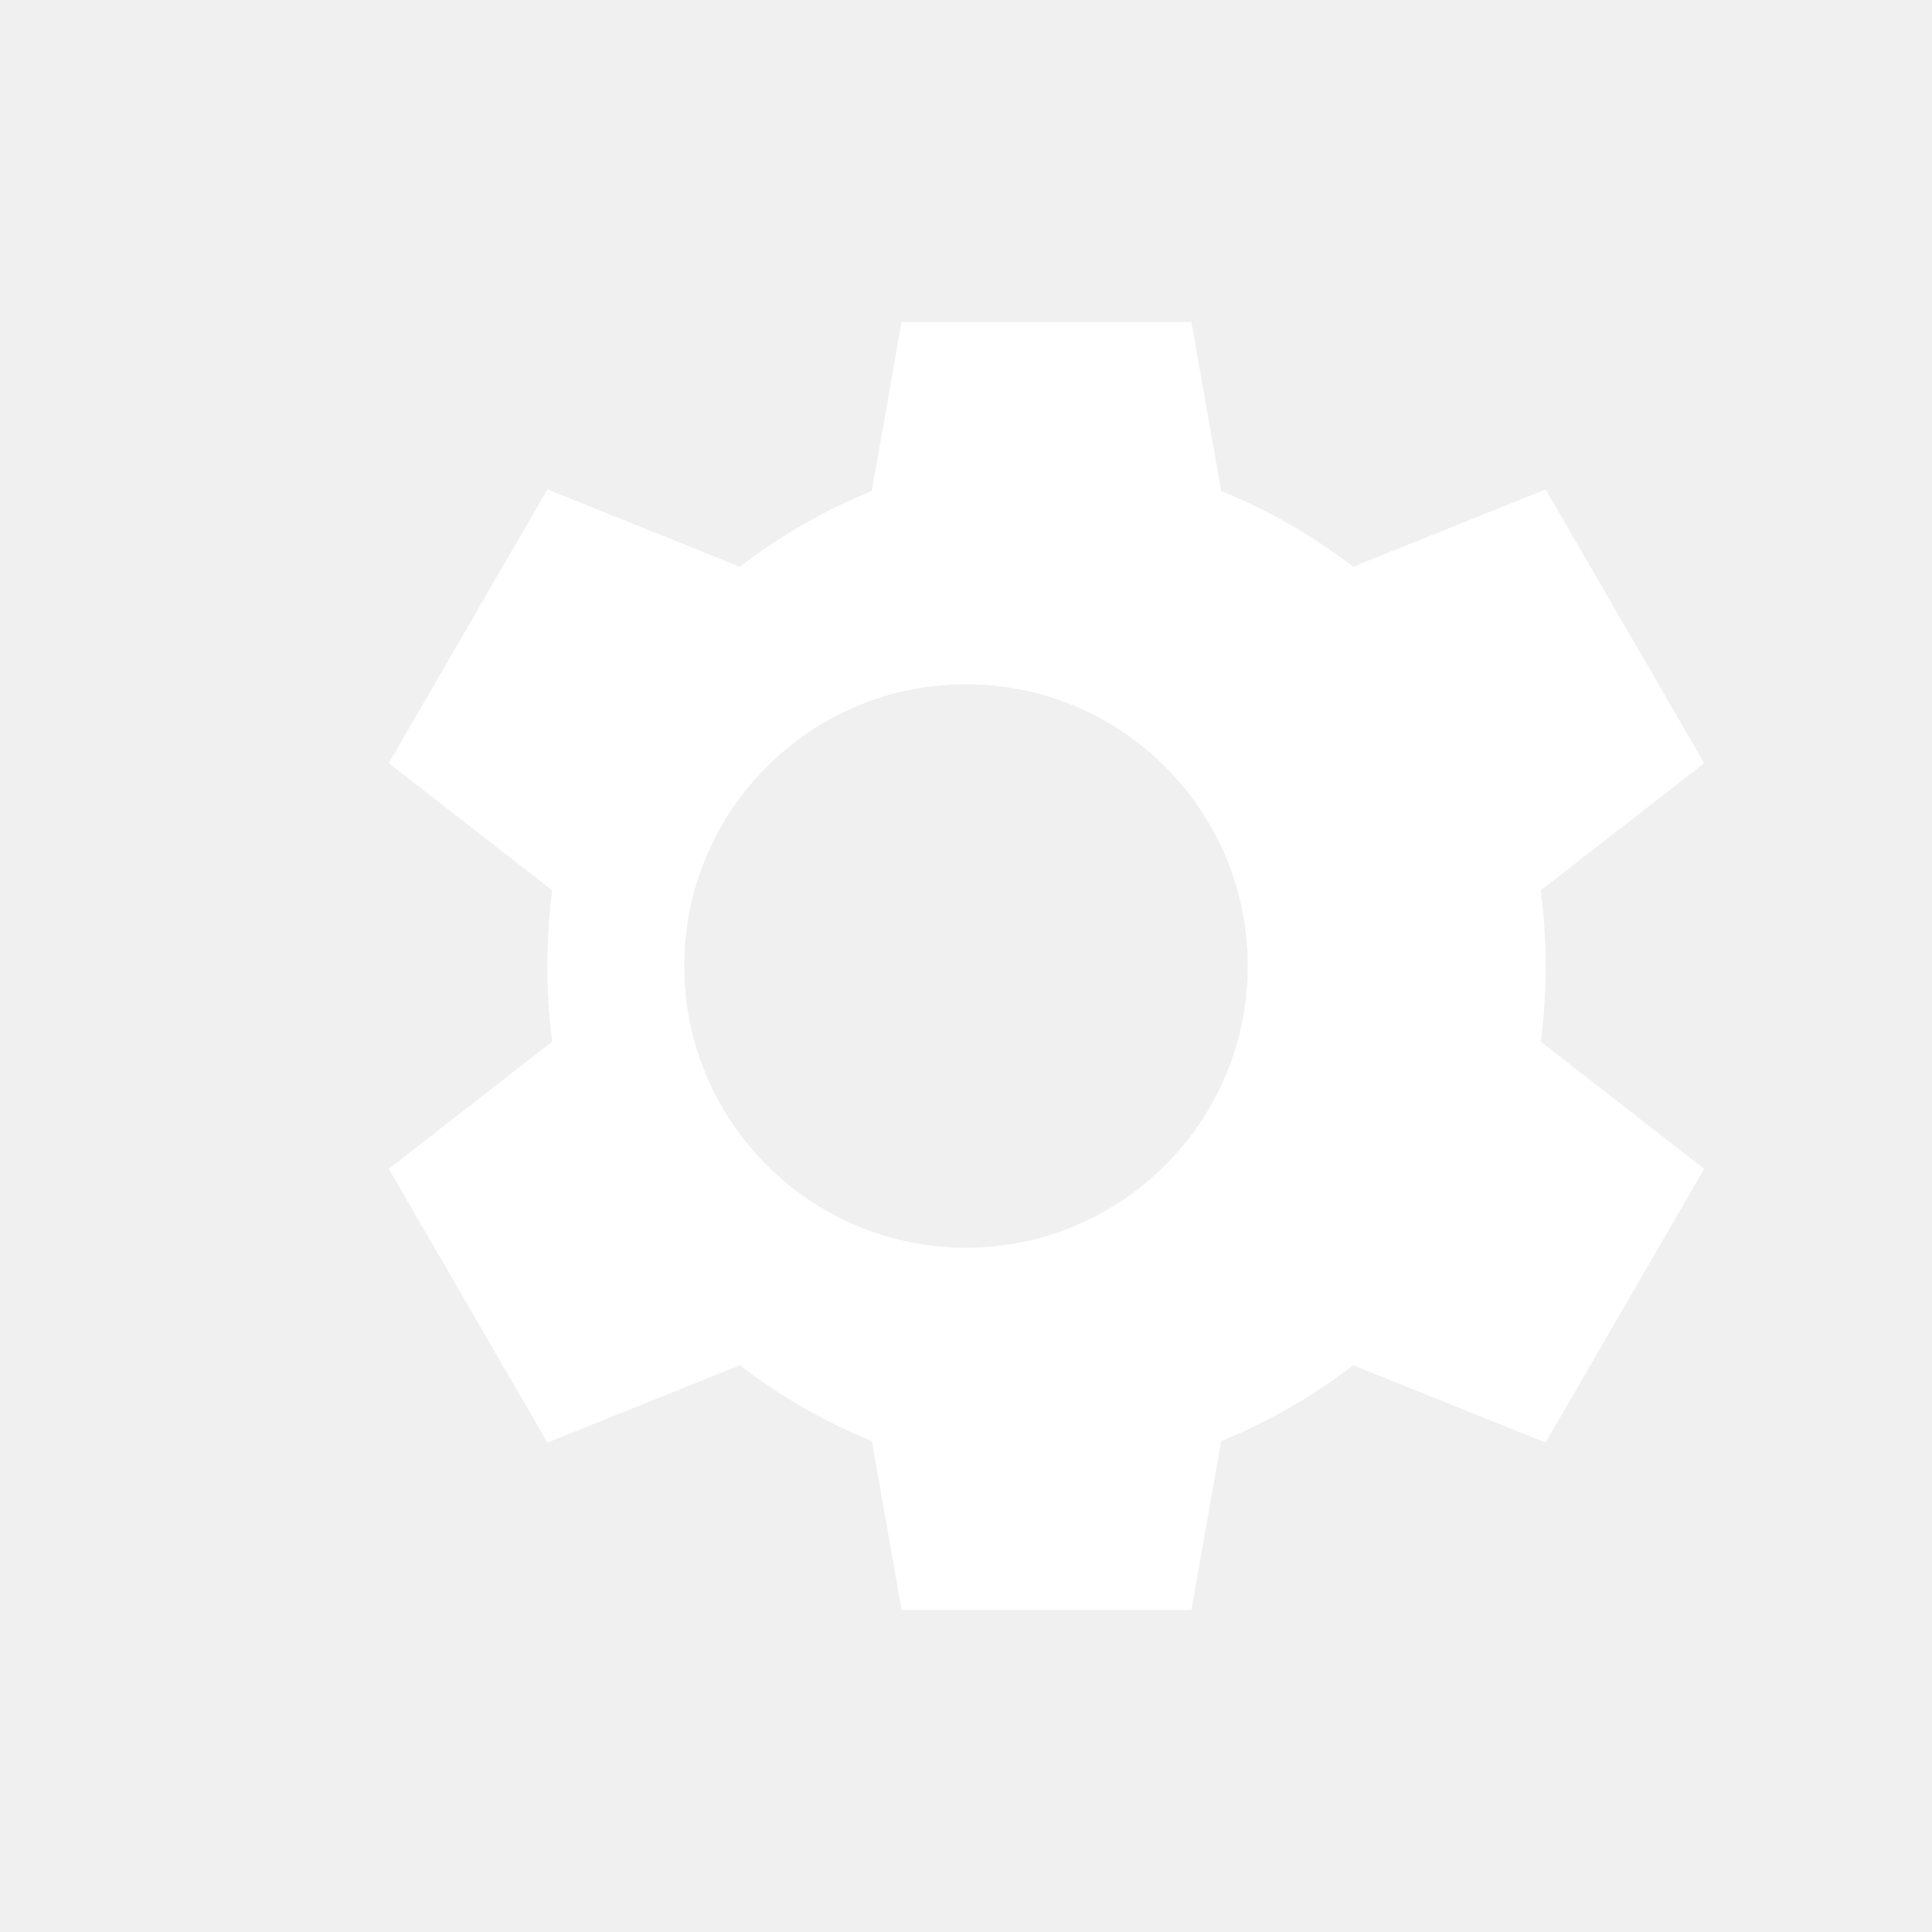
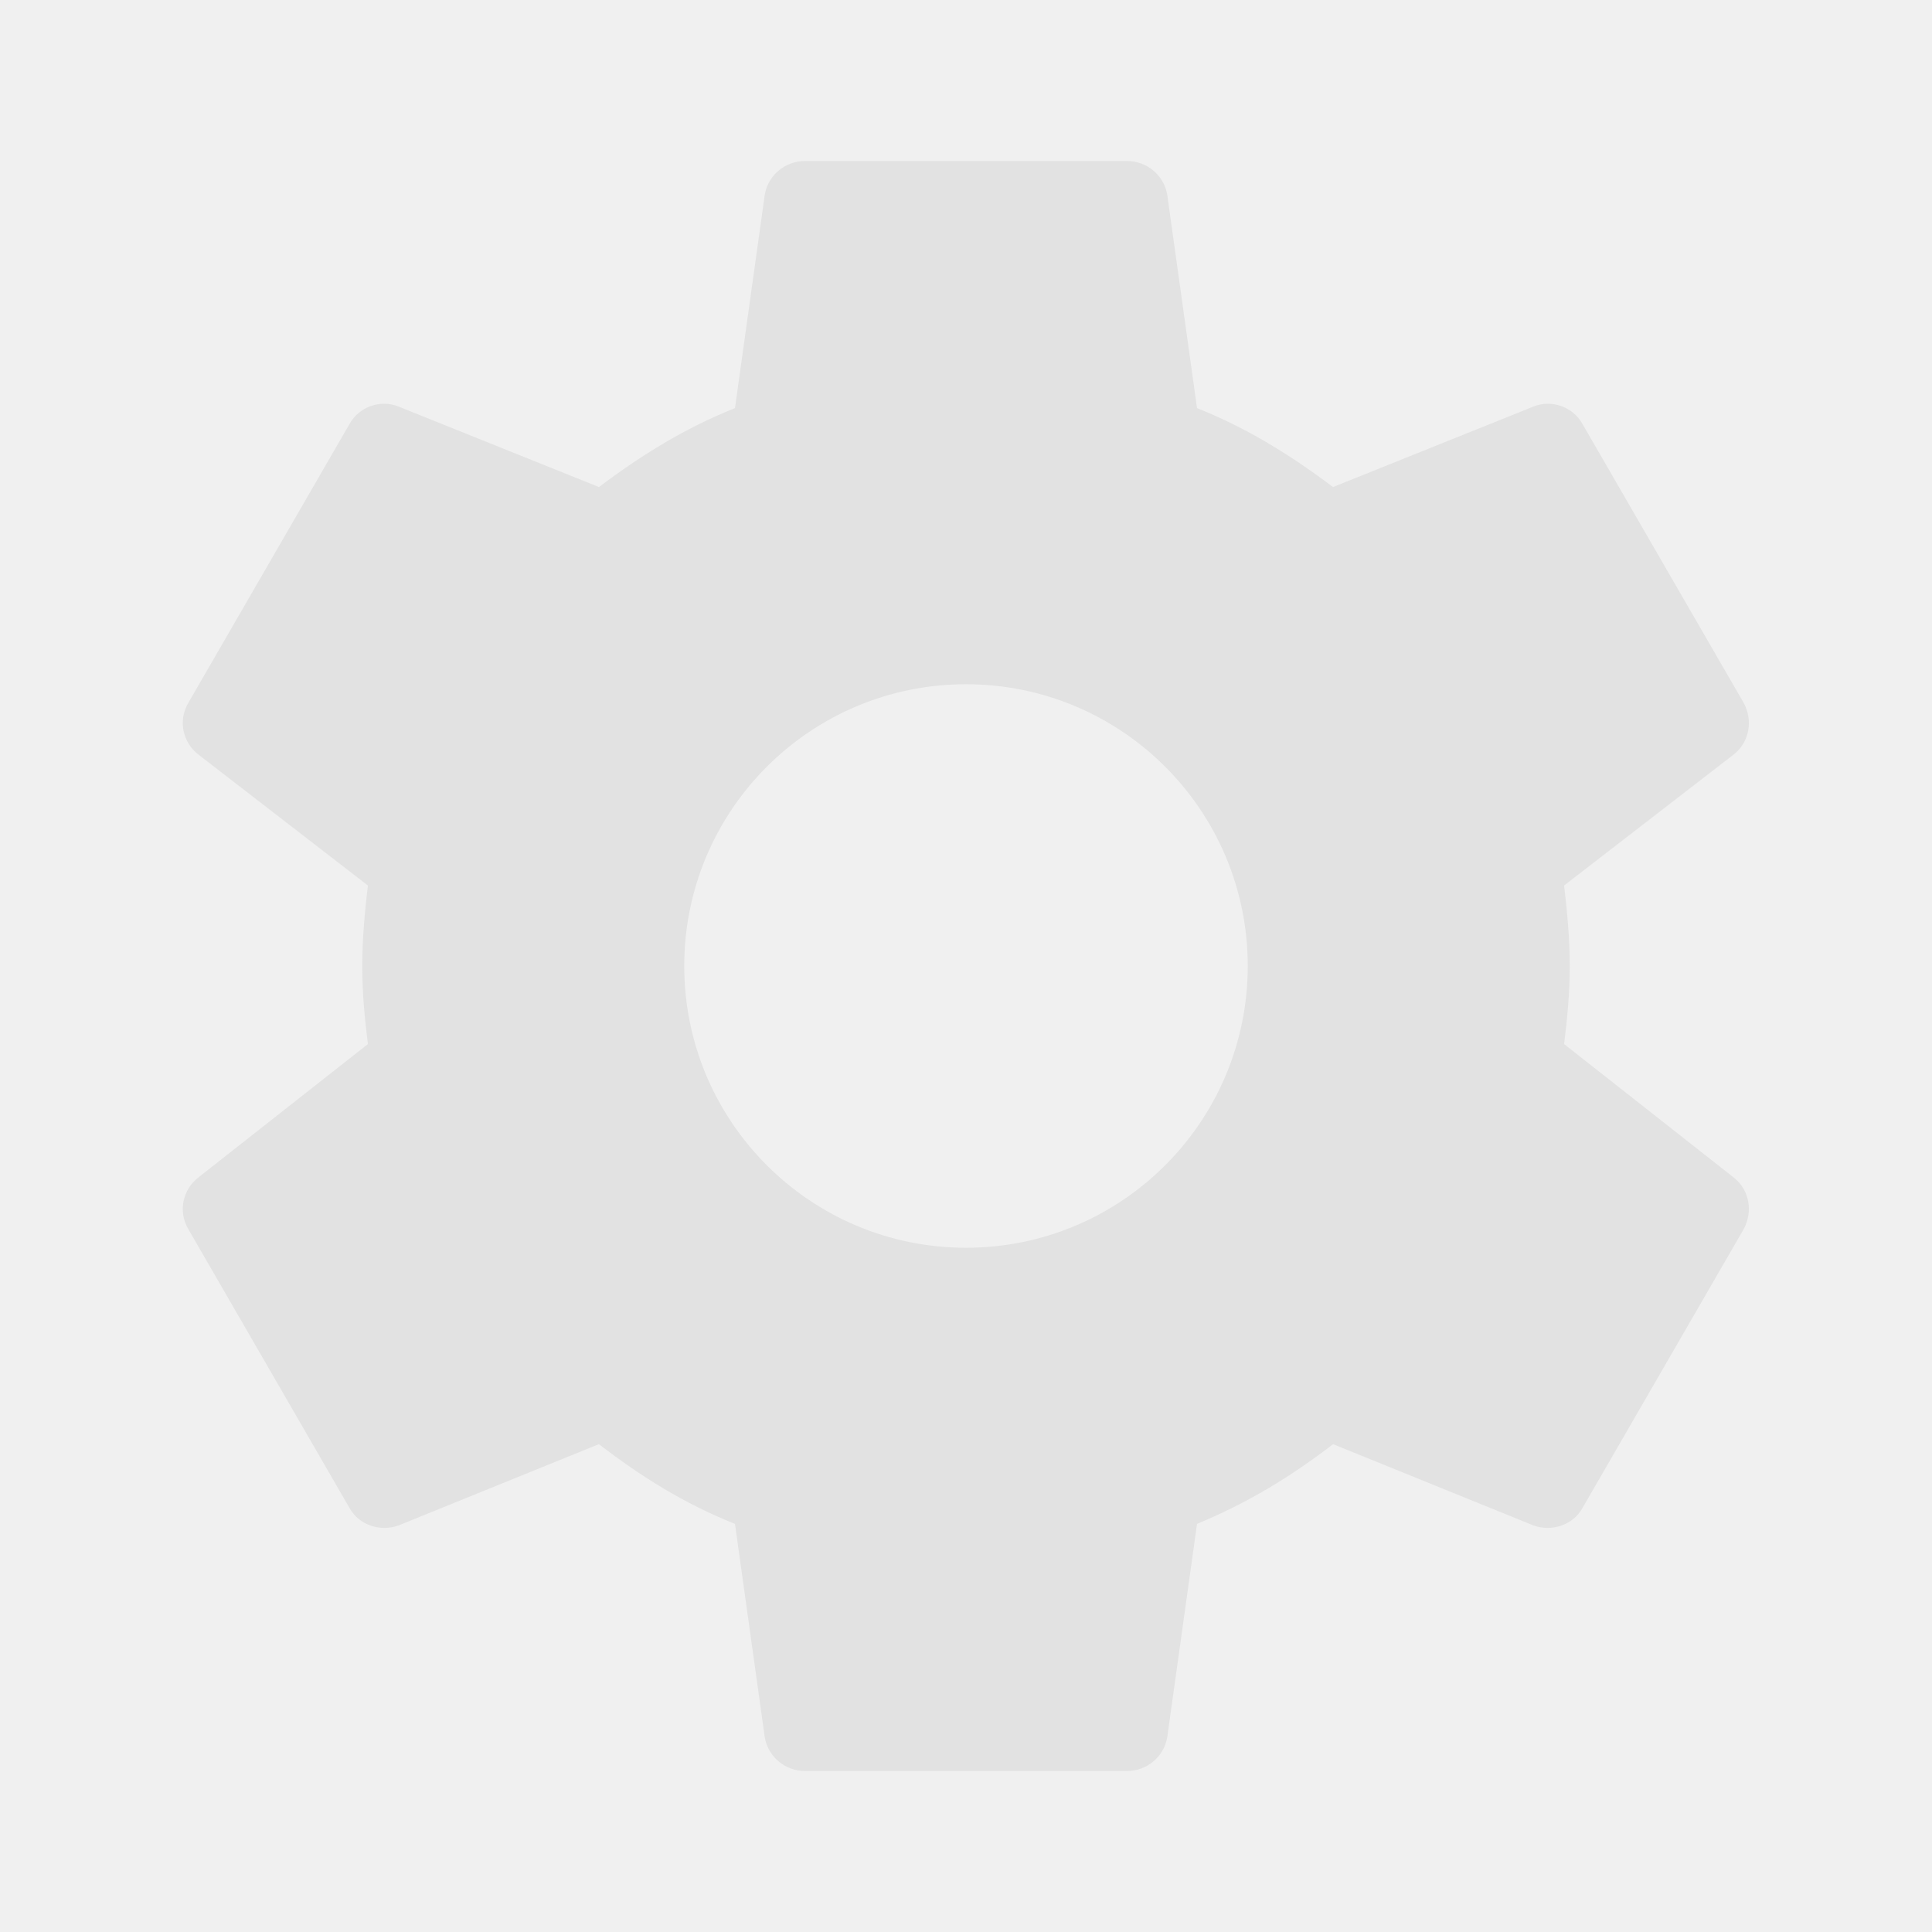
- <svg xmlns="http://www.w3.org/2000/svg" viewBox="0 0 24 24" width="24" height="24">
-   <path fill="#FFFFFF" d="M19.14 12.94c.04-.3.06-.61.06-.94s-.02-.64-.06-.94l2.03-1.58-1.97-3.4-2.39.96c-.5-.38-1.04-.7-1.64-.94L14.8 4h-3.6l-.37 2.1c-.6.24-1.14.56-1.64.94l-2.39-.96-1.97 3.4 2.03 1.58c-.04.3-.06.61-.06.94s.02.64.06.94L4.83 14.52l1.97 3.4 2.39-.96c.5.38 1.04.7 1.64.94L11.2 20h3.6l.37-2.1c.6-.24 1.14-.56 1.64-.94l2.39.96 1.97-3.4zM12 15.5A3.5 3.5 0 1 1 12 8.5a3.5 3.5 0 0 1 0 7z" />
+ <svg xmlns="http://www.w3.org/2000/svg" version="1.1" width="24" height="24" viewBox="0 0 24 24" id="svg827">
+   <defs id="defs831" />
+   <path d="M12,15.5A3.5,3.5 0 0,1 8.5,12A3.5,3.5 0 0,1 12,8.5A3.5,3.5 0 0,1 15.5,12A3.5,3.5 0 0,1 12,15.5M19.43,12.97C19.47,12.65 19.5,12.33 19.5,12C19.5,11.67 19.47,11.34 19.43,11L21.54,9.37C21.73,9.22 21.78,8.95 21.66,8.73L19.66,5.27C19.54,5.05 19.27,4.96 19.05,5.05L16.56,6.05C16.04,5.66 15.5,5.32 14.87,5.07L14.5,2.42C14.46,2.18 14.25,2 14,2H10C9.75,2 9.54,2.18 9.5,2.42L9.13,5.07C8.5,5.32 7.96,5.66 7.44,6.05L4.95,5.05C4.73,4.96 4.46,5.05 4.34,5.27L2.34,8.73C2.21,8.95 2.27,9.22 2.46,9.37L4.57,11C4.53,11.34 4.5,11.67 4.5,12C4.5,12.33 4.53,12.65 4.57,12.97L2.46,14.63C2.27,14.78 2.21,15.05 2.34,15.27L4.34,18.73C4.46,18.95 4.73,19.03 4.95,18.95L7.44,17.94C7.96,18.34 8.5,18.68 9.13,18.93L9.5,21.58C9.54,21.82 9.75,22 10,22H14C14.25,22 14.46,21.82 14.5,21.58L14.87,18.93C15.5,18.67 16.04,18.34 16.56,17.94L19.05,18.95C19.27,19.03 19.54,18.95 19.66,18.73L21.66,15.27C21.78,15.05 21.73,14.78 21.54,14.63L19.43,12.97Z" id="path825" style="fill:#e2e2e2" />
</svg>
